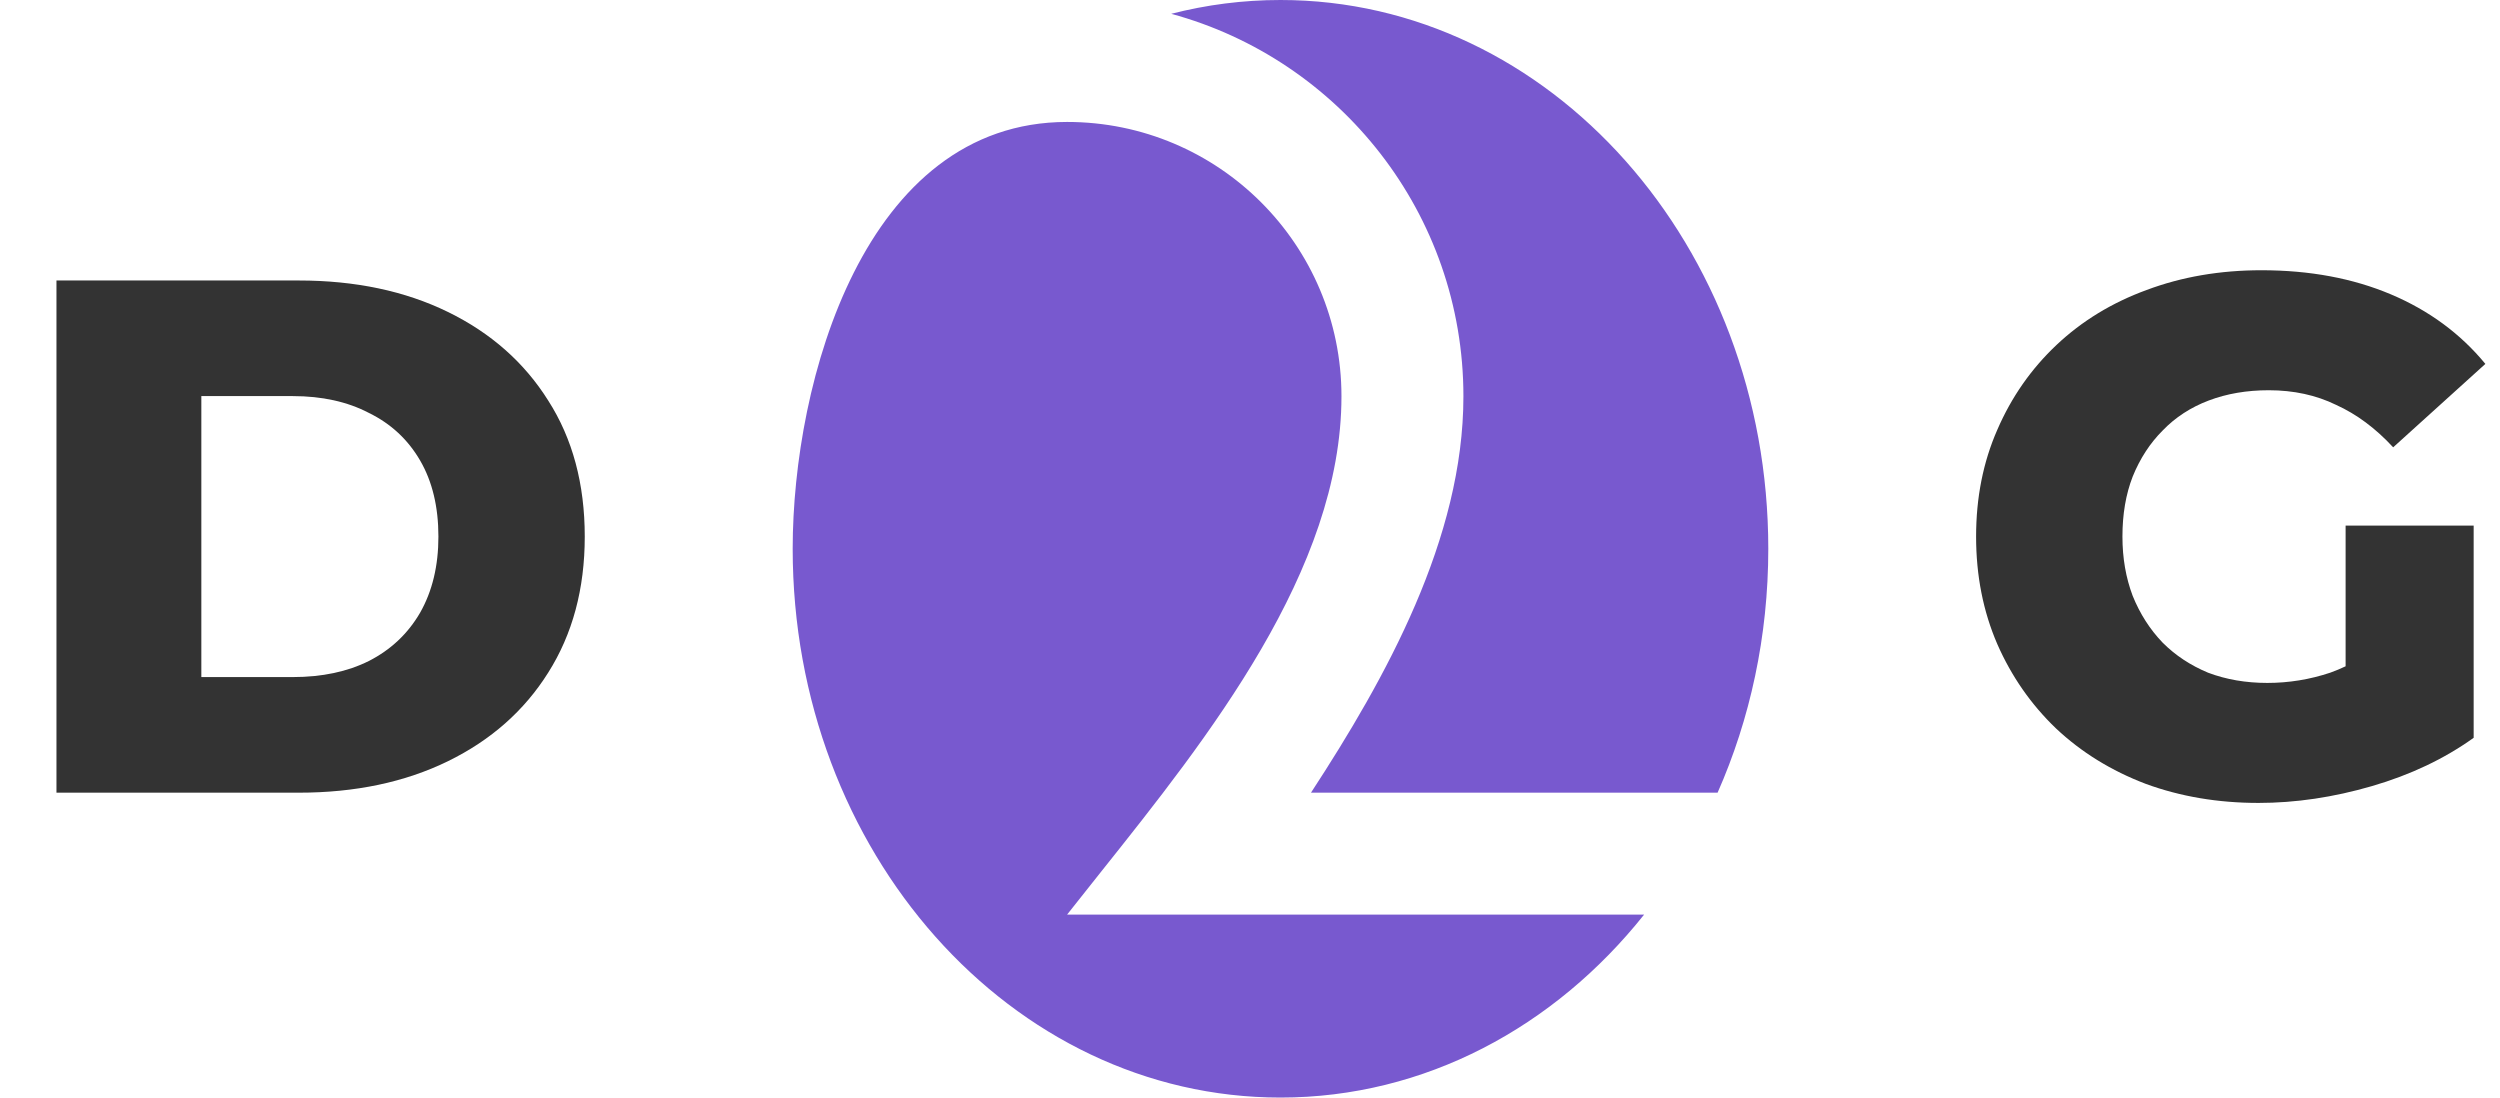
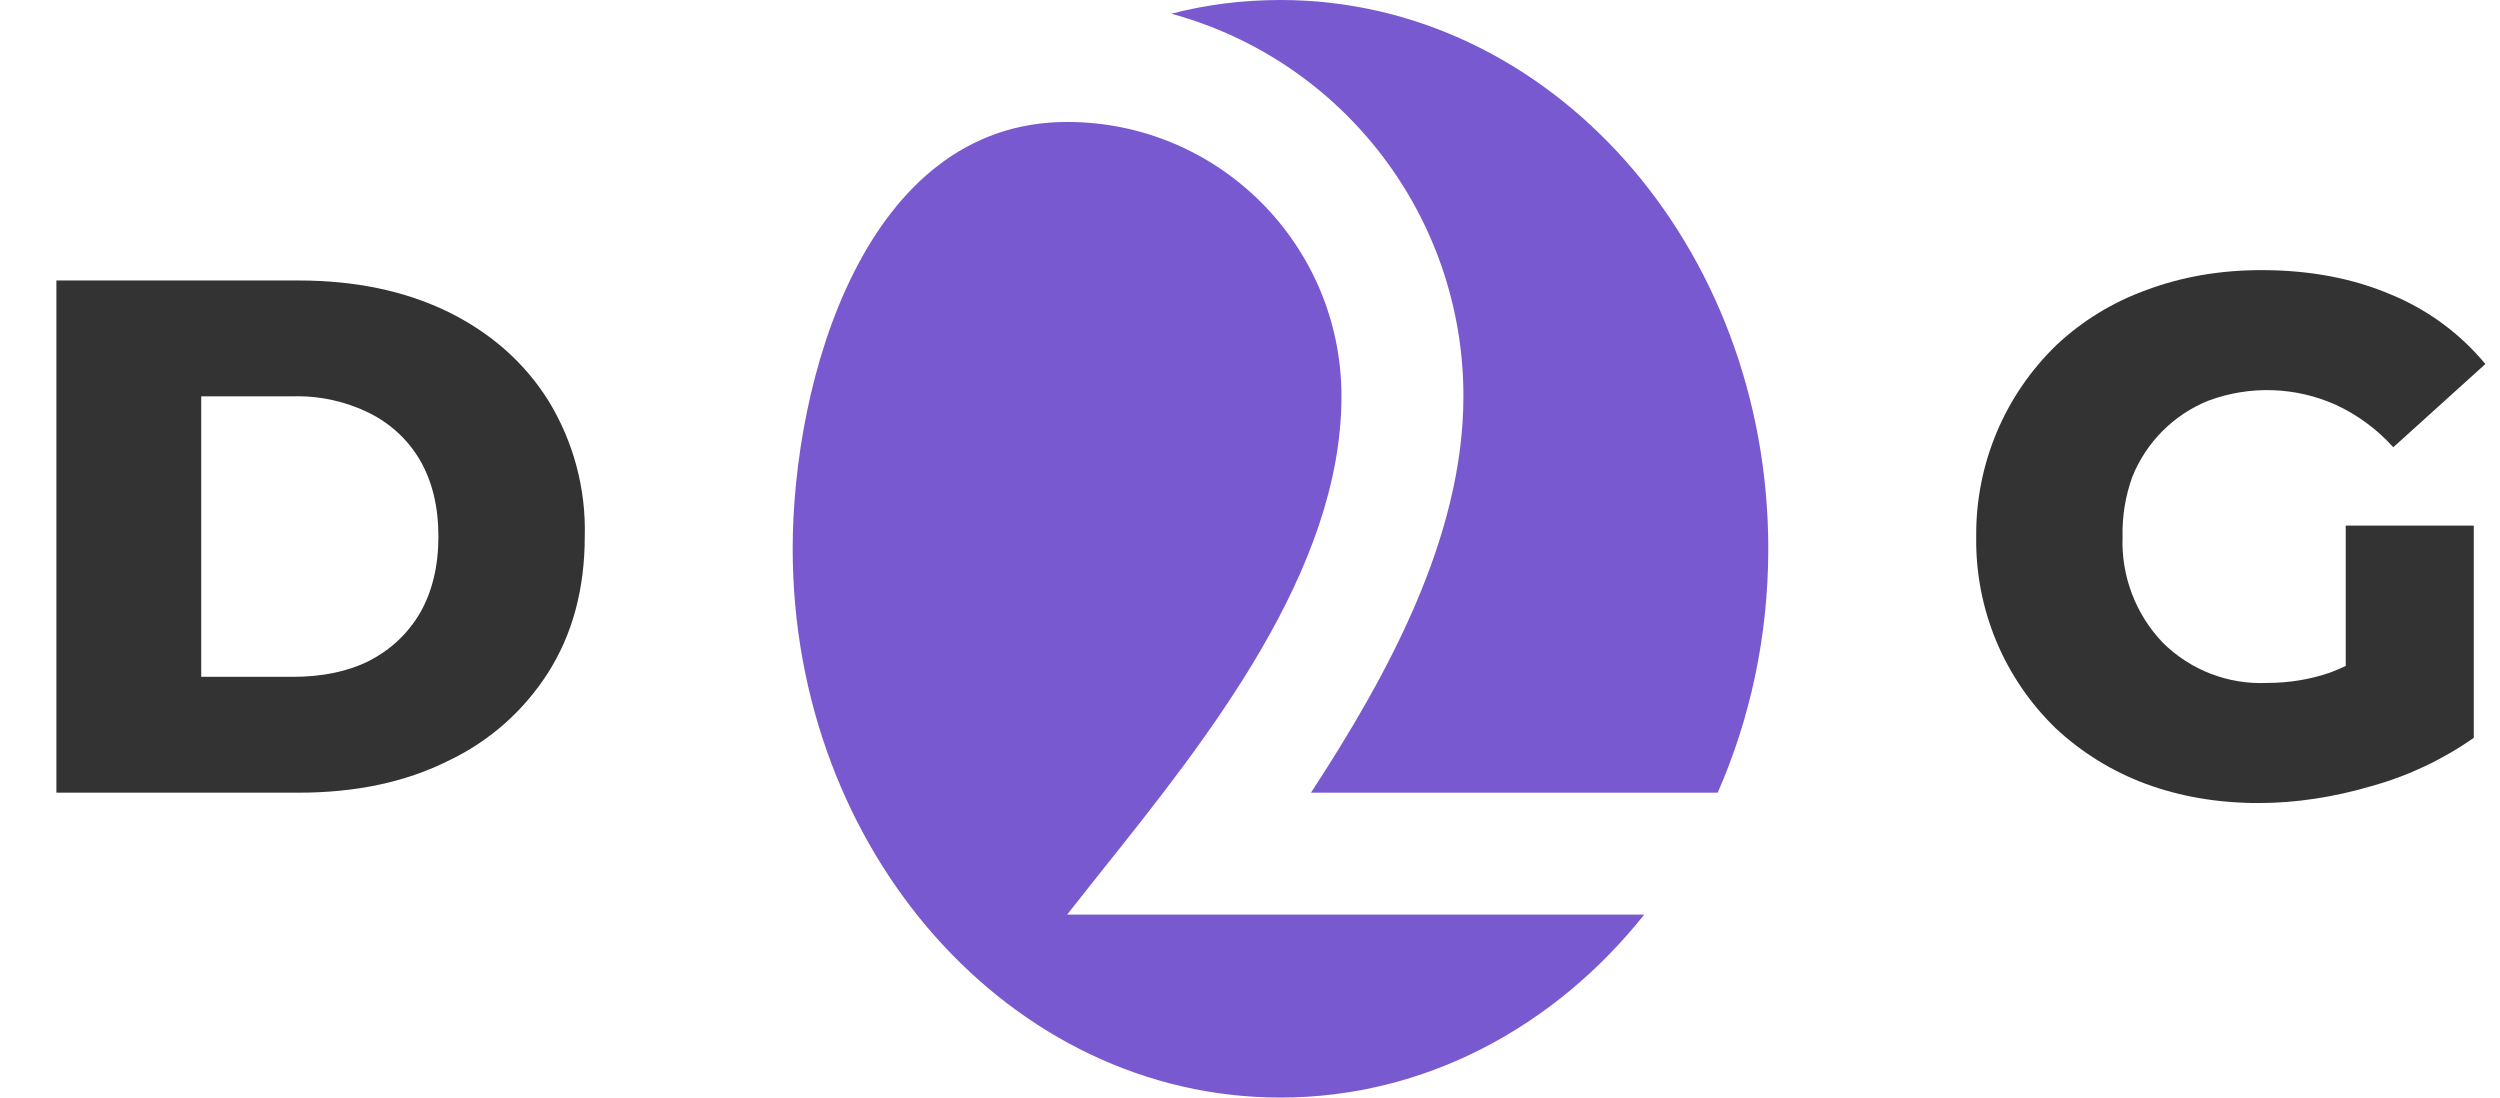
<svg xmlns="http://www.w3.org/2000/svg" width="82" height="36" viewBox="0 0 82 36" fill="none">
-   <path d="M74.08 26.336c-1.328 0-2.56-.208-3.696-.624-1.136-.432-2.12-1.04-2.952-1.824-.816-.784-1.456-1.704-1.92-2.76-.464-1.072-.696-2.248-.696-3.528 0-1.28.232-2.448.696-3.504.464-1.072 1.112-2 1.944-2.784.832-.784 1.816-1.384 2.952-1.8 1.152-.432 2.408-.648 3.768-.648 1.584 0 3 .264 4.248.792 1.248.528 2.28 1.288 3.096 2.28l-3.024 2.736c-.576-.624-1.2-1.088-1.872-1.392-.656-.32-1.392-.48-2.208-.48-.72 0-1.376.112-1.968.336-.592.224-1.096.552-1.512.984-.416.416-.744.92-.984 1.512-.224.576-.336 1.232-.336 1.968 0 .704.112 1.352.336 1.944.24.592.568 1.104.984 1.536.416.416.912.744 1.488.984.592.224 1.24.336 1.944.336s1.392-.112 2.064-.336c.672-.24 1.352-.64 2.04-1.2l2.664 3.336c-.96.688-2.072 1.216-3.336 1.584-1.264.368-2.504.552-3.72.552Zm2.856-2.76V17.24h4.2v6.96l-4.2-.624Z" fill="#333" />
-   <path fill-rule="evenodd" clip-rule="evenodd" d="M58 18c0 2.874-.599 5.59-1.663 8H43c2.463-3.772 5-8.339 5-13C48 7.002 43.938 1.953 38.416.453 39.568.157 40.768 0 42 0c8.837 0 16 8.059 16 18Zm-14-5c0-4.971-4.029-9-9-9-6.651 0-9 8.507-9 14 0 9.941 7.163 18 16 18 4.739 0 8.996-2.317 11.926-6H35c.352-.449.72-.911 1.099-1.386C39.616 24.201 44 18.7 44 13Z" fill="#7859CF" />
-   <path d="M1.852 26V9.2h7.944c1.856 0 3.488.344 4.896 1.032 1.408.688 2.504 1.656 3.288 2.904.8 1.248 1.2 2.736 1.2 4.464 0 1.712-.4 3.2-1.2 4.464-.784 1.248-1.88 2.216-3.288 2.904-1.408.688-3.04 1.032-4.896 1.032h-7.944Zm4.752-3.792h3c.96 0 1.792-.176 2.496-.528.72-.368 1.28-.896 1.68-1.584.4-.704.6-1.536.6-2.496 0-.976-.2-1.808-.6-2.496-.4-.688-.96-1.208-1.68-1.56-.704-.368-1.536-.552-2.496-.552h-3v9.216Z" fill="#333" />
+   <path d="M74.08 26.34c-1.33 0-2.56-.21-3.7-.63a8.82 8.82 0 0 1-2.95-1.82 8.56 8.56 0 0 1-2.61-6.29 8.62 8.62 0 0 1 2.64-6.29 8.52 8.52 0 0 1 2.95-1.8c1.15-.43 2.4-.65 3.77-.65 1.58 0 3 .27 4.24.8a7.94 7.94 0 0 1 3.1 2.28l-3.02 2.73a5.83 5.83 0 0 0-1.88-1.39 5.52 5.52 0 0 0-4.18-.14 4.5 4.5 0 0 0-2.5 2.5 5.4 5.4 0 0 0-.32 1.96 4.77 4.77 0 0 0 1.32 3.48 4.56 4.56 0 0 0 3.43 1.32c.7 0 1.39-.11 2.06-.34a7 7 0 0 0 2.04-1.2l2.67 3.34a10.9 10.9 0 0 1-3.34 1.58c-1.26.37-2.5.56-3.72.56Zm2.86-2.76v-6.34h4.2v6.96l-4.2-.62Z" fill="#333" />
+   <path fill-rule="evenodd" clip-rule="evenodd" d="M58 18c0 2.87-.6 5.59-1.66 8H43c2.46-3.77 5-8.34 5-13A13 13 0 0 0 38.42.45C39.57.15 40.77 0 42 0c8.84 0 16 8.06 16 18Zm-14-5a9 9 0 0 0-9-9c-6.65 0-9 8.5-9 14 0 9.94 7.16 18 16 18 4.74 0 9-2.32 11.93-6H35l1.1-1.39C39.62 24.21 44 18.7 44 13Z" fill="#7859CF" />
+   <path d="M1.85 26V9.2H9.8c1.85 0 3.48.34 4.9 1.03 1.4.69 2.5 1.66 3.28 2.9a8.1 8.1 0 0 1 1.2 4.47c0 1.71-.4 3.2-1.2 4.46a7.86 7.86 0 0 1-3.29 2.9c-1.4.7-3.04 1.04-4.9 1.04H1.86Zm4.75-3.8h3c.96 0 1.8-.17 2.5-.52.72-.37 1.28-.9 1.68-1.58.4-.7.6-1.54.6-2.5 0-.98-.2-1.8-.6-2.5-.4-.68-.96-1.2-1.68-1.56A5.32 5.32 0 0 0 9.6 13h-3v9.22Z" fill="#333" />
</svg>
